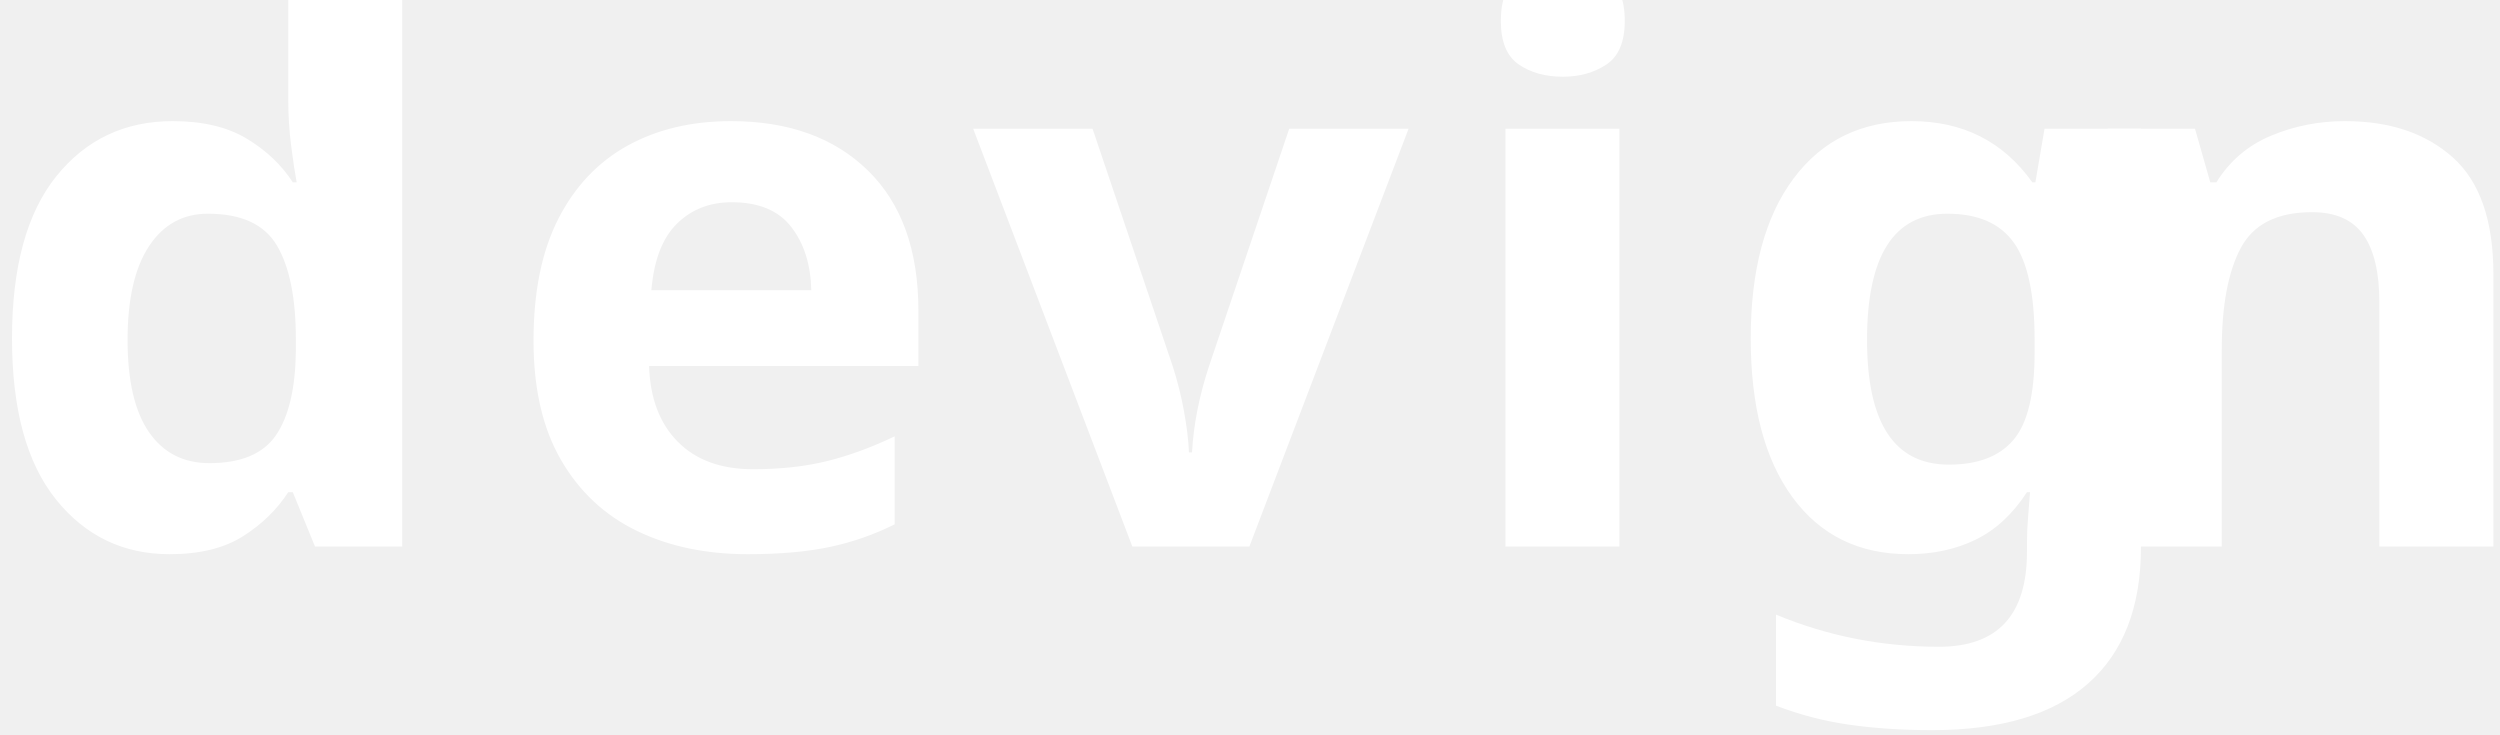
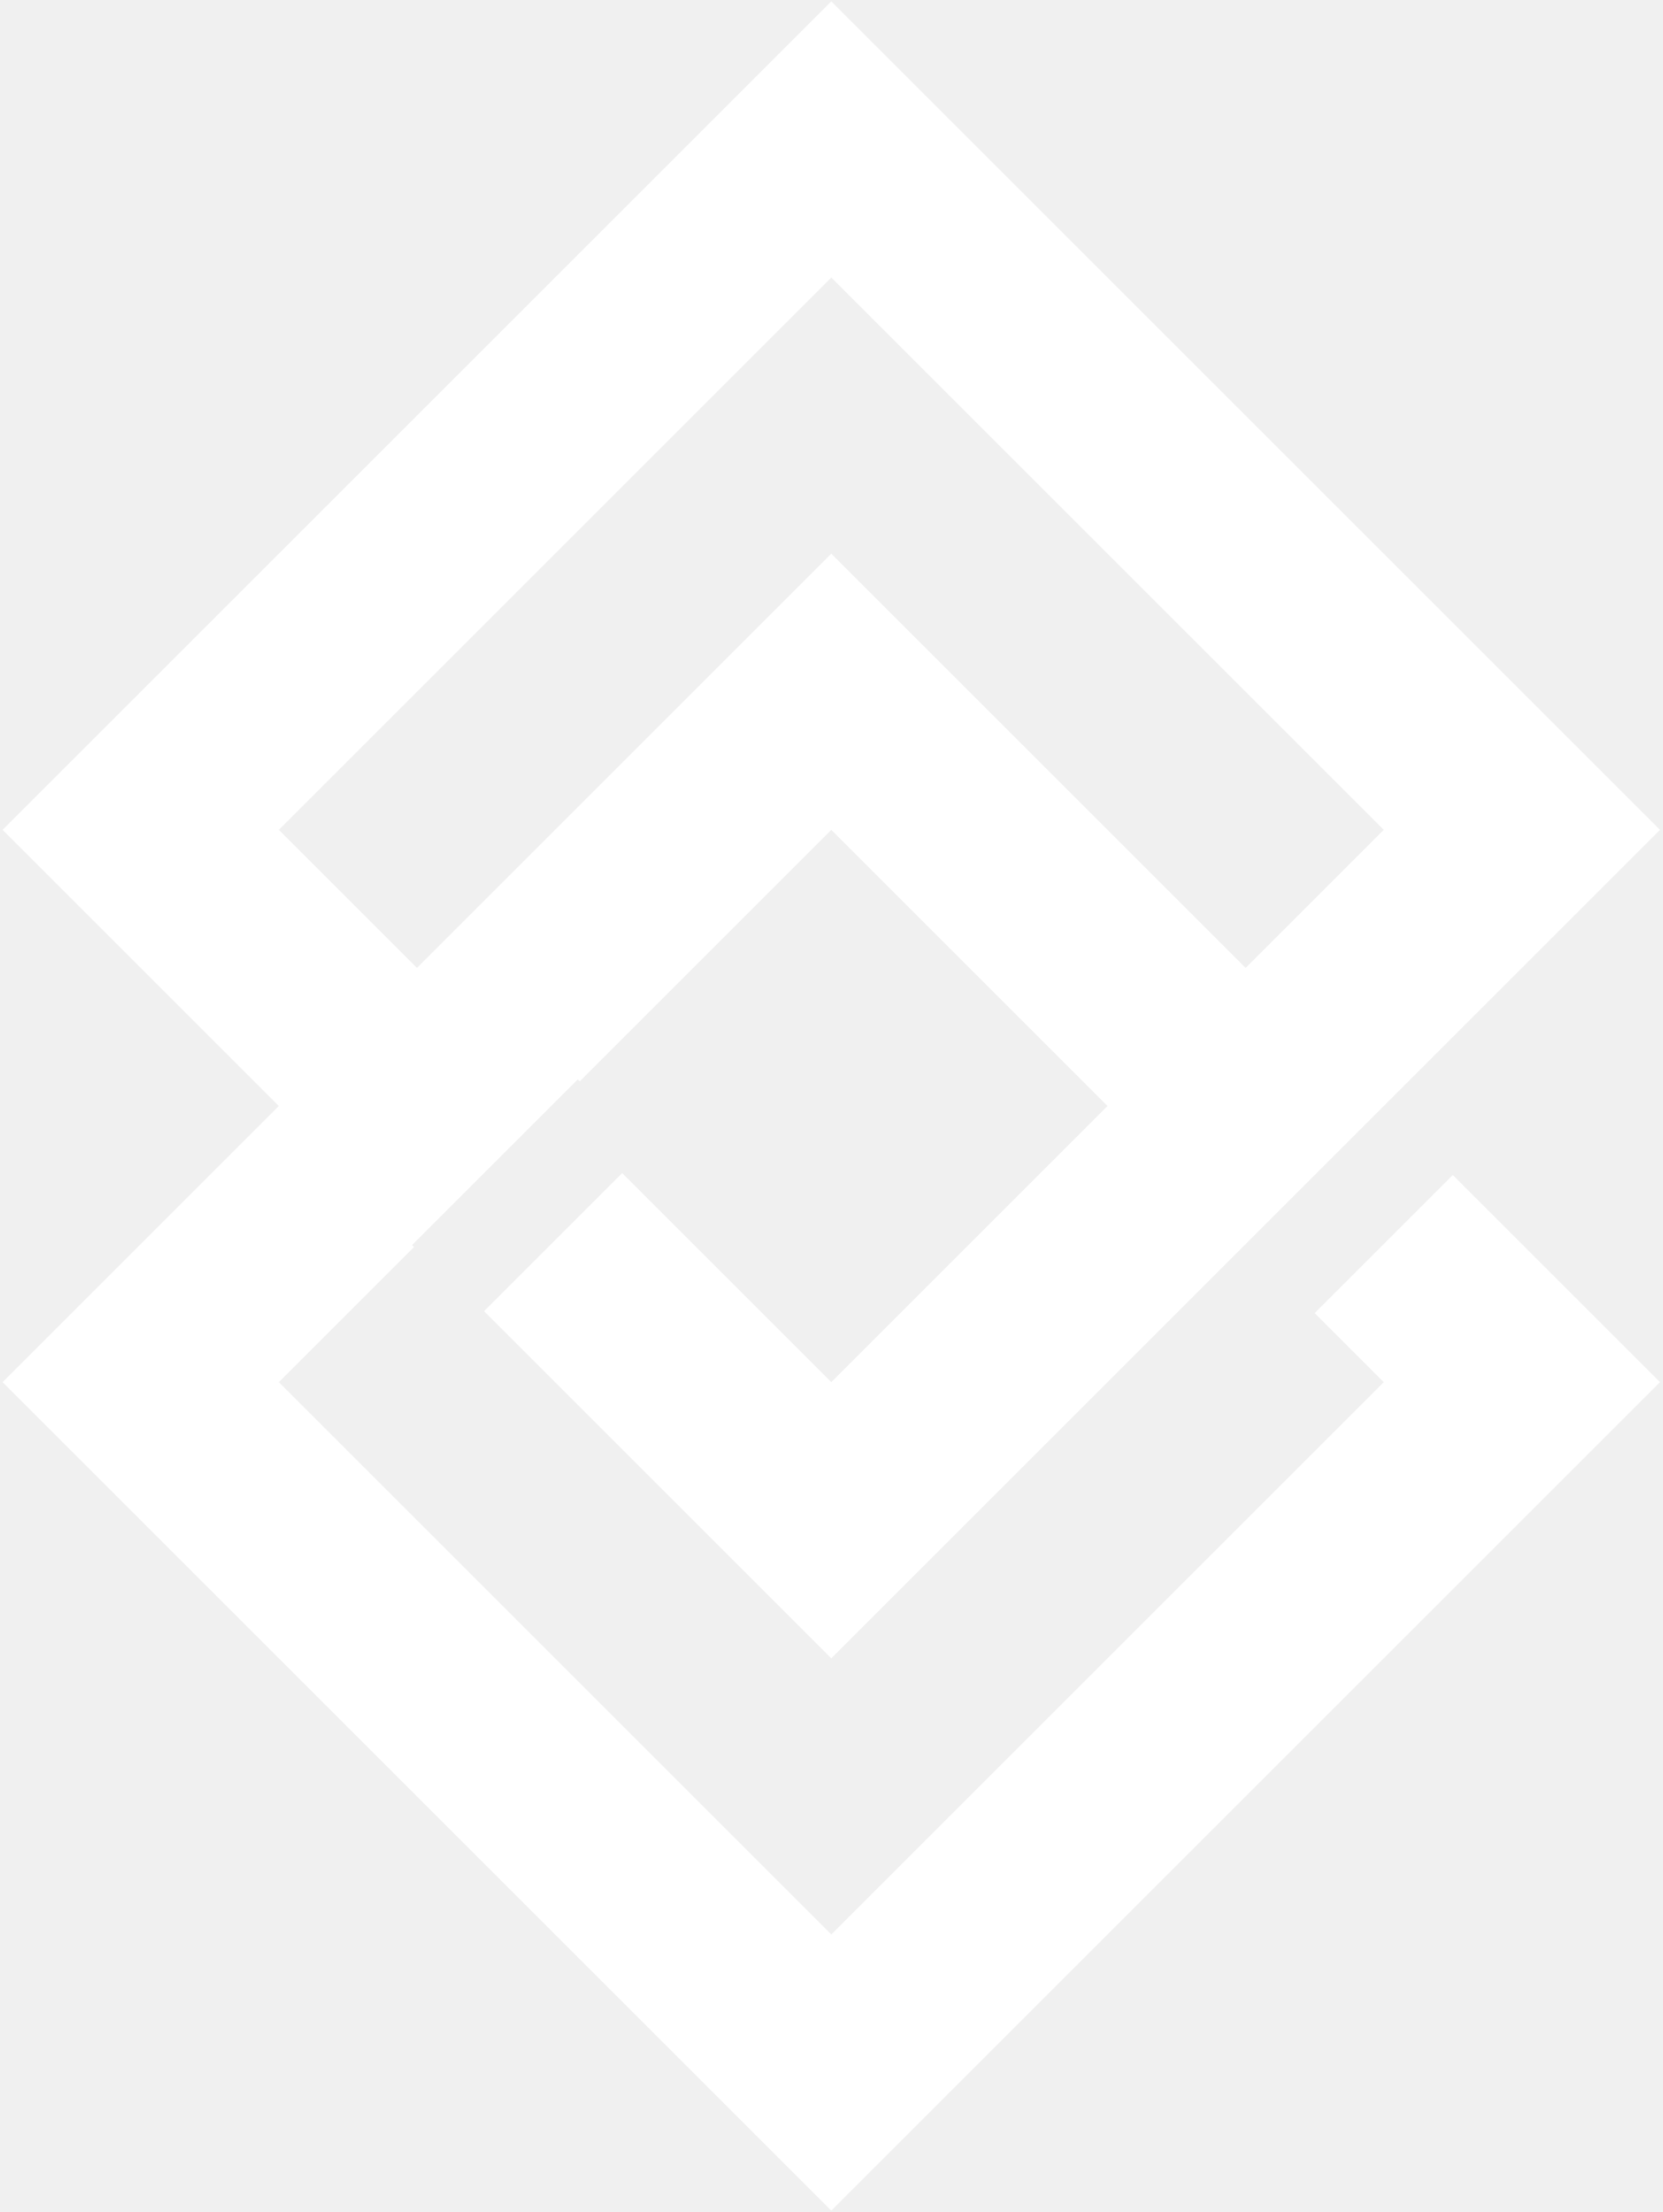
- <svg xmlns="http://www.w3.org/2000/svg" width="892px" height="262px" viewBox="0 0 892 262" version="1.1">
-   <defs />
-   <g id="Page-1" stroke="none" stroke-width="1" fill="none" fill-rule="evenodd" font-weight="bold" font-family="Unkown" letter-spacing="13.271" font-size="273">
-     <g id="Desktop-HD-Copy-3" transform="translate(-278, -384)" fill="#FFFFFF">
-       <text id="devign">
-         <tspan x="270" y="579">devig</tspan>
-         <tspan x="1008.753" y="579" letter-spacing="13.32">n</tspan>
-       </text>
-     </g>
-   </g>
+ <svg xmlns="http://www.w3.org/2000/svg" width="532" height="708" viewBox="0 0 532 708">
+   <path d="M132.478 399.134l-43.255 43.254L266 619.165l176.777-176.777-22.097-22.097 44.194-44.193 44.194 44.194 22.097 22.098L266 707.553l-22.097-22.097L.835 442.388l22.097-22.097L89.222 354 .836 265.612l22.097-22.097 220.97-220.97L266 .446l265.165 265.165-22.097 22.097L266 530.776l-22.097-22.097-89.013-89.014 44.194-44.194L266 442.388 354.388 354 266 265.612l-80.49 80.49-.624-.626-53.033 53.033.625.624zm.94-89.328L266 177.223l22.097 22.097 110.486 110.486 44.194-44.194L266 88.835 89.223 265.612l44.194 44.194z" fill="#FFF" fill-rule="evenodd" />
</svg>
